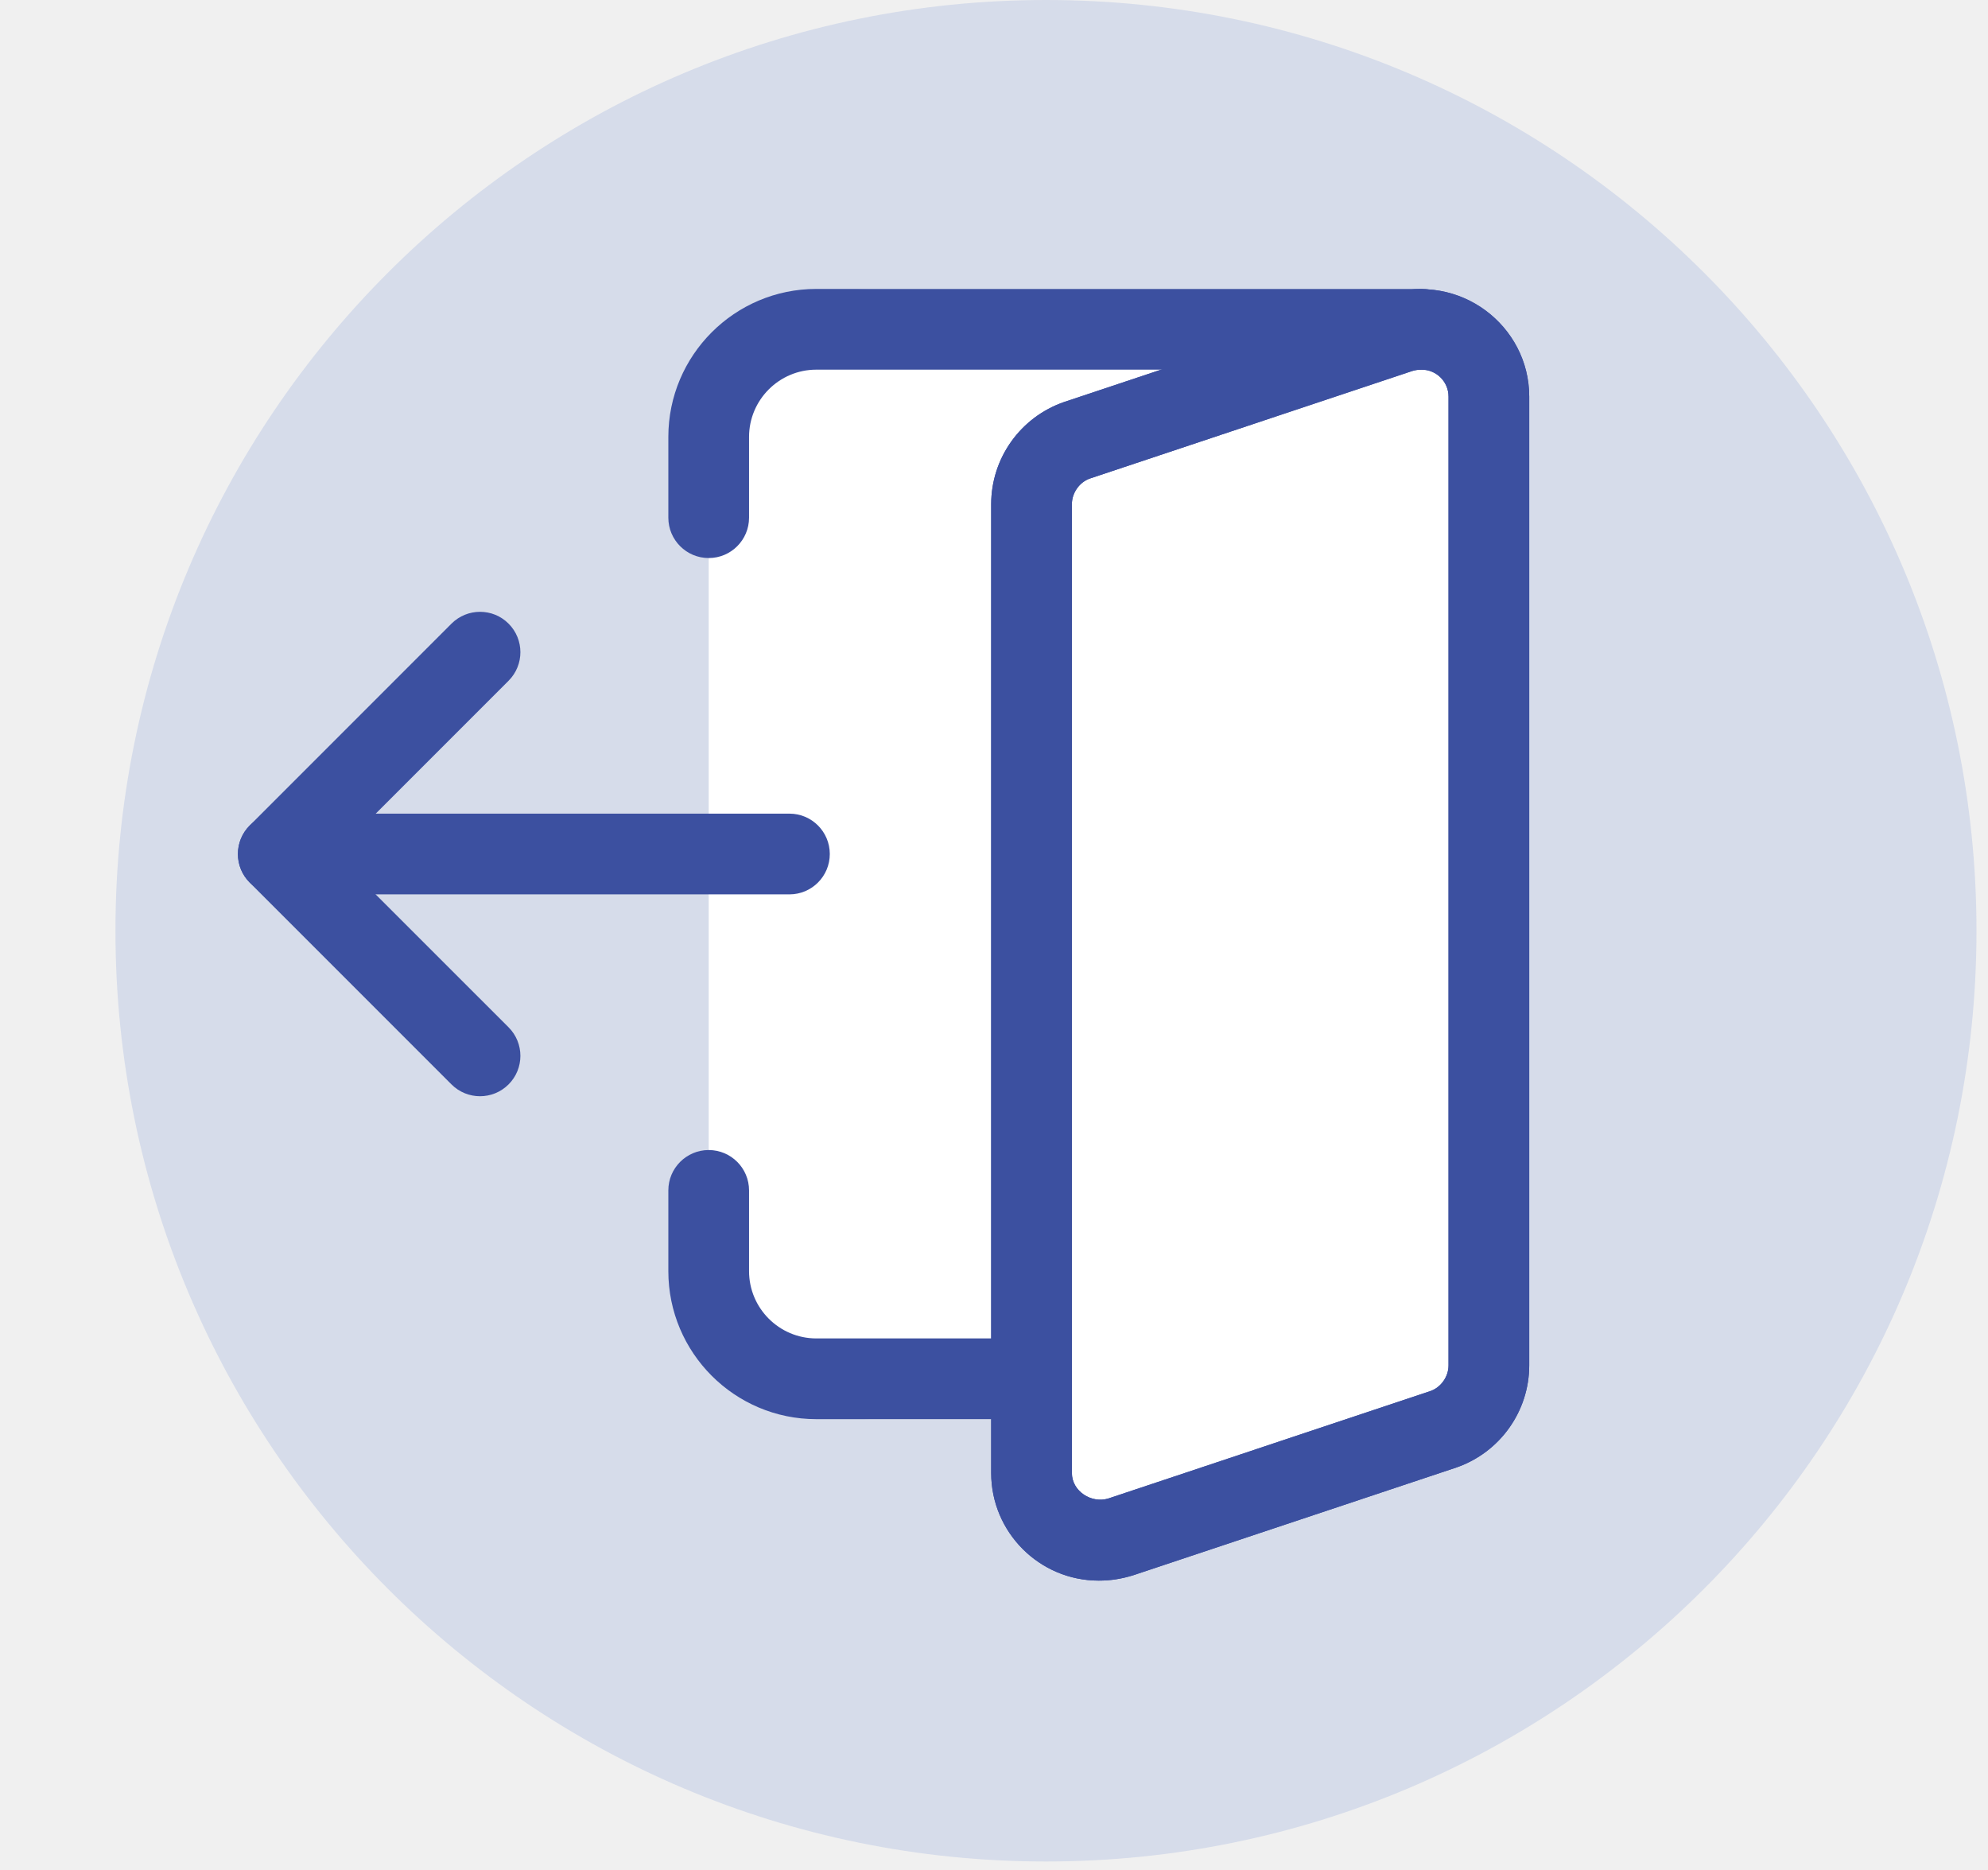
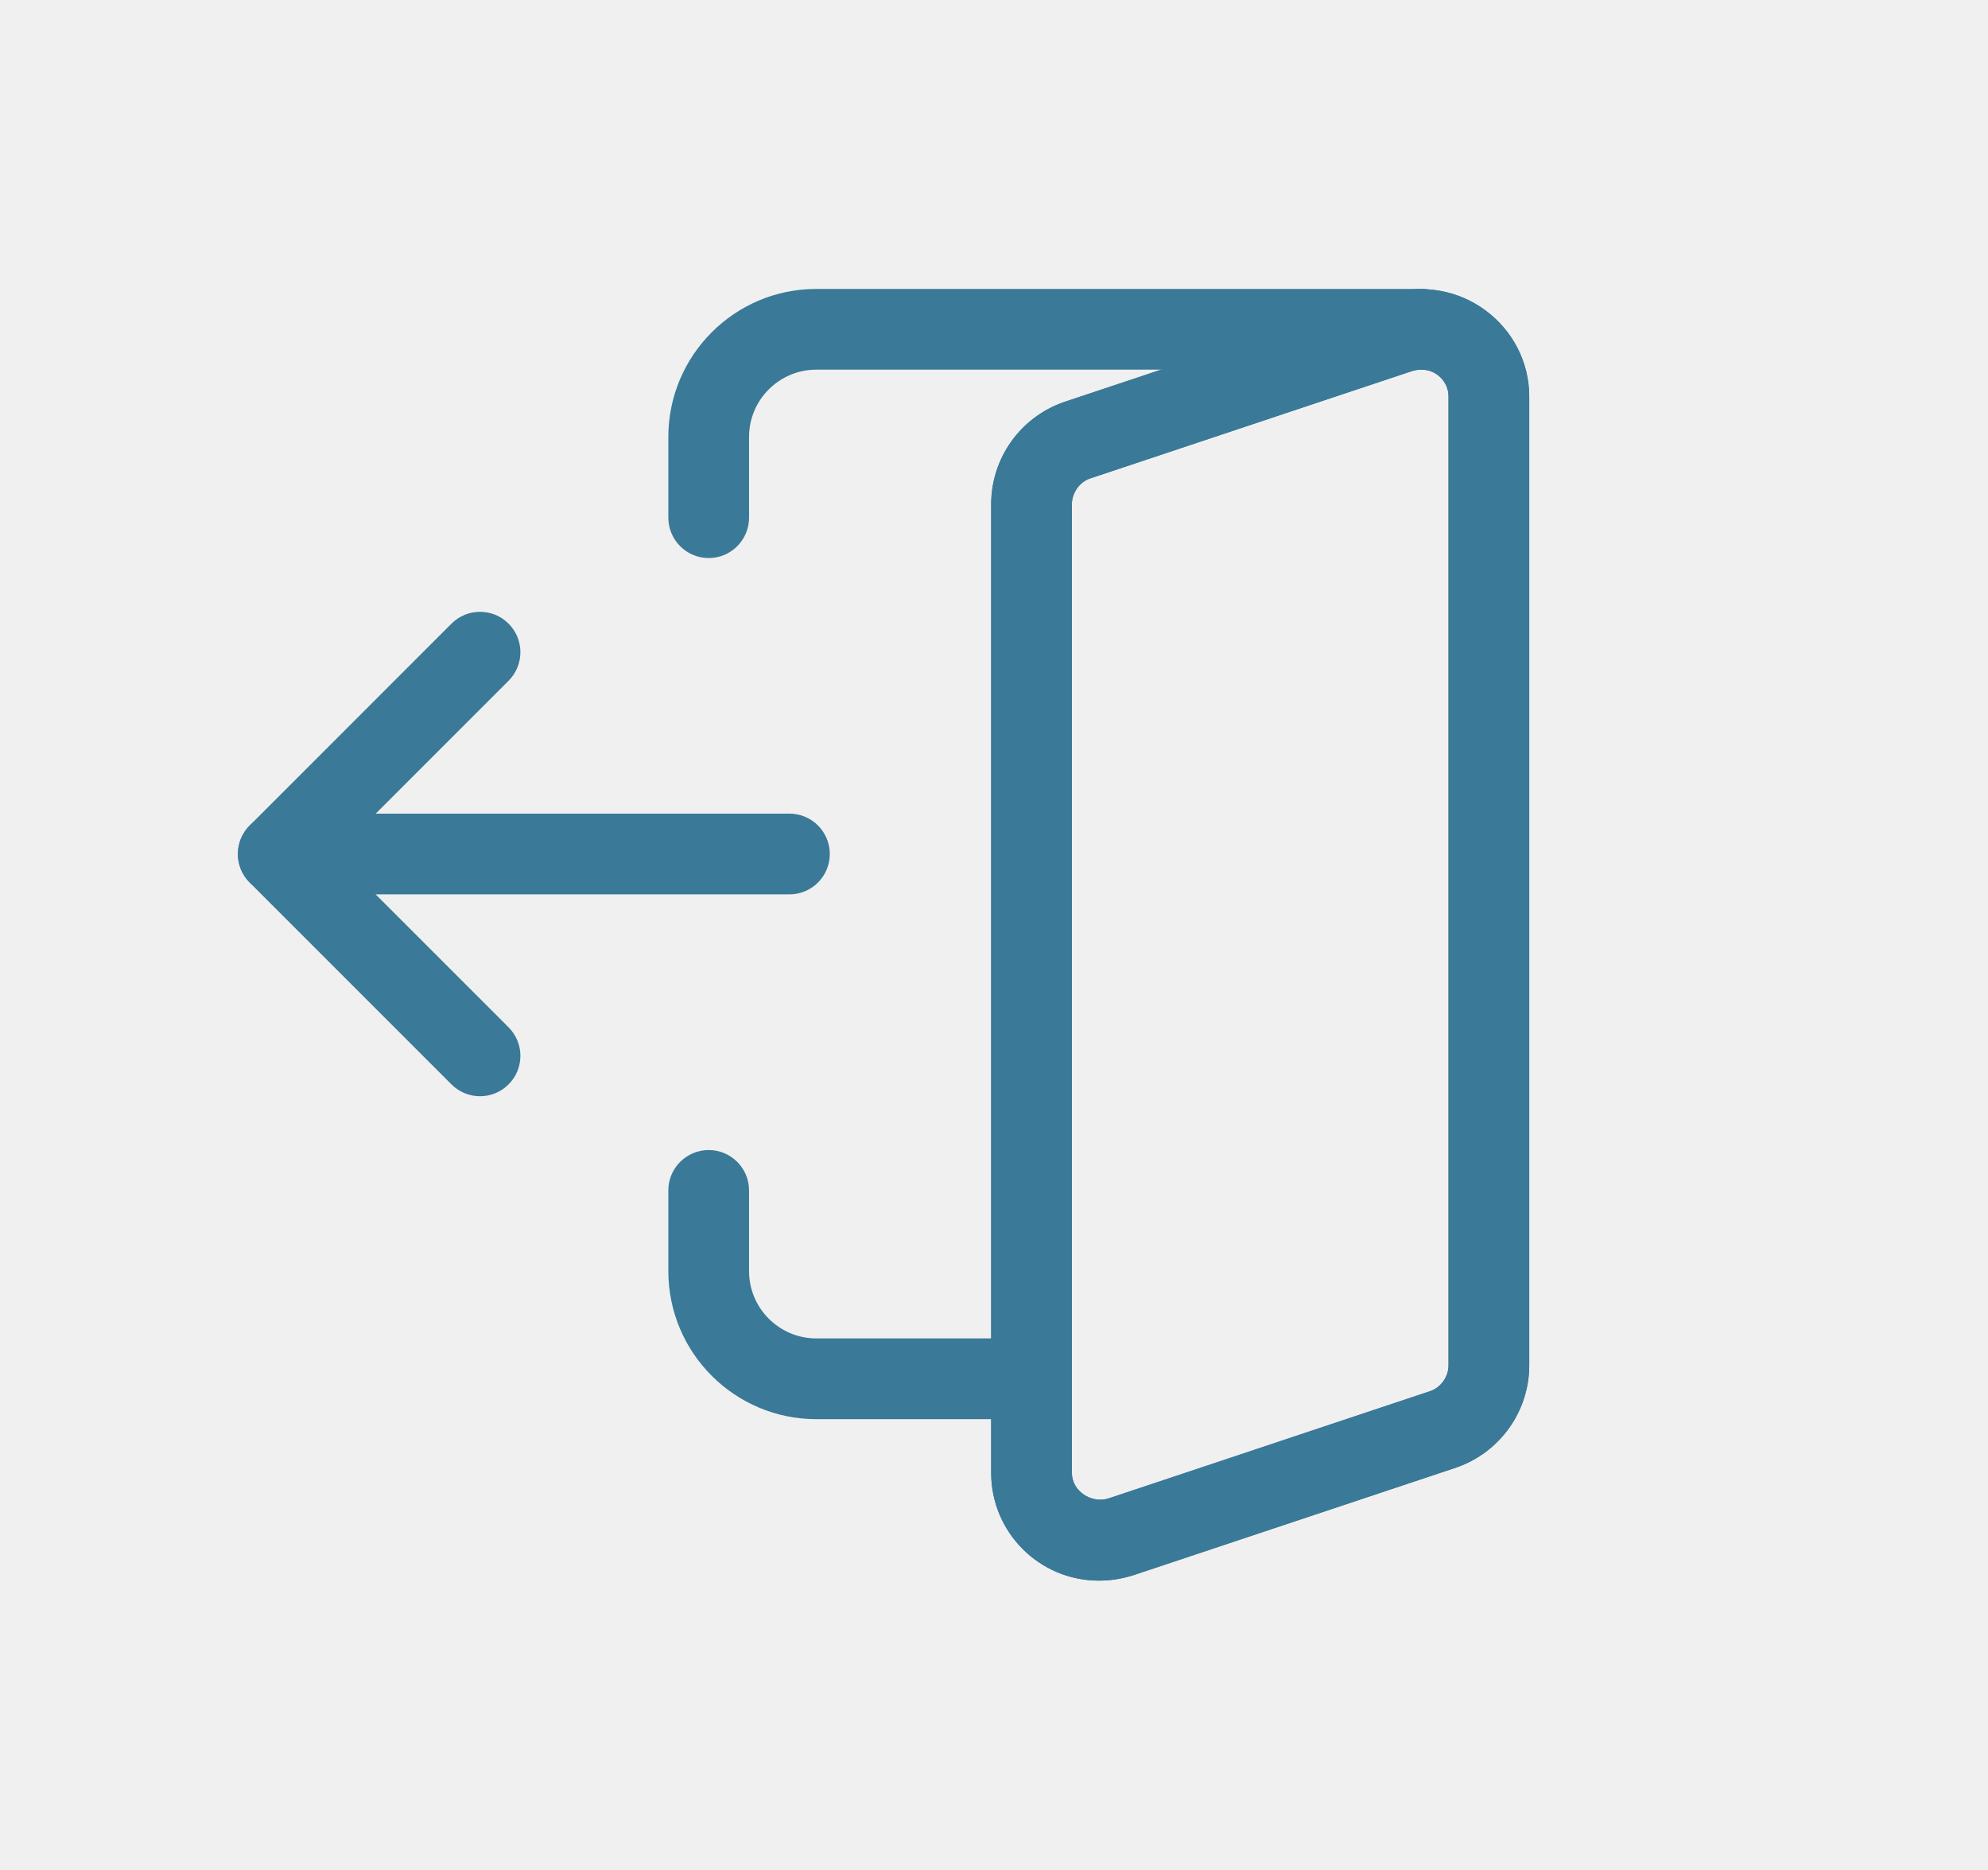
<svg xmlns="http://www.w3.org/2000/svg" width="117" height="110" viewBox="0 0 117 110" fill="none">
-   <g id="LogIn / Logout">
-     <path id="Vector" d="M61.559 109.527C91.804 109.527 116.322 85.009 116.322 54.764C116.322 24.518 91.804 -3.05176e-05 61.559 -3.05176e-05C31.314 -3.05176e-05 6.795 24.518 6.795 54.764C6.795 85.009 31.314 109.527 61.559 109.527Z" fill="#D6DCEA" />
-     <g id="Group 3183">
-       <g id="enter 1" clip-path="url(#clip0_2673_11029)">
-         <path id="Vector_2" d="M41.709 26.5C41.709 21.262 45.971 17 51.209 17H82.875C83.917 17 84.892 17.513 85.484 18.371C86.076 19.23 86.206 20.325 85.833 21.297L62.874 81.464C62.409 82.689 61.231 83.5 59.916 83.5H51.209C45.971 83.5 41.709 79.238 41.709 74V26.5Z" fill="white" />
-         <path id="Vector_3" d="M60.709 29.666V86.666C60.709 88.852 62.482 90.625 64.666 90.625C65.11 90.625 65.522 90.562 65.933 90.435L84.933 84.102C86.485 83.563 87.625 82.075 87.625 80.334V23.334C87.625 21.148 85.852 19.375 83.666 19.375C83.223 19.375 82.812 19.438 82.4 19.565L63.4 25.898C61.848 26.437 60.709 27.925 60.709 29.666Z" fill="white" />
-         <path id="Vector_4" d="M58.334 29.666C58.334 26.959 60.056 24.543 62.621 23.657L81.646 17.314C85.944 15.993 90 19.163 90 23.334V80.334C90 83.041 88.277 85.457 85.712 86.344L66.687 92.686C65.987 92.902 65.344 93 64.666 93C61.173 93 58.334 90.159 58.334 86.666M83.666 21.75C83.467 21.75 83.29 21.776 83.1 21.835L64.154 28.153C63.533 28.365 63.084 28.992 63.084 29.666V86.666C63.084 87.74 64.207 88.478 65.234 88.165L84.18 81.847C84.8 81.635 85.25 81.008 85.25 80.334V23.334C85.25 22.459 84.541 21.75 83.666 21.75Z" fill="#3C50A0" />
-         <g id="Group 3184">
-           <path id="Vector_5" d="M16.377 47.873L46.461 47.873C47.772 47.873 48.836 48.937 48.836 50.248C48.836 51.559 47.772 52.623 46.461 52.623L16.377 52.623C15.066 52.623 14.002 51.559 14.002 50.248C14.002 48.937 15.066 47.873 16.377 47.873Z" fill="#3C50A0" />
-           <path id="Vector_6" d="M28.252 35.998C28.86 35.998 29.468 36.229 29.931 36.694C30.859 37.622 30.859 39.127 29.931 40.054L19.734 50.251L29.931 60.444C30.859 61.372 30.859 62.877 29.931 63.804C29.003 64.732 27.499 64.732 26.571 63.804L14.696 51.929C13.768 51.002 13.768 49.497 14.696 48.569L26.571 36.694C27.036 36.229 27.645 35.998 28.252 35.998Z" fill="#3C50A0" />
-         </g>
-         <path id="Vector_7" d="M64.666 93C61.173 93 58.334 90.159 58.334 86.666V29.666C58.334 26.959 60.056 24.543 62.621 23.653L81.646 17.31C85.902 16.006 90 19.163 90 23.334V80.334C90 83.038 88.277 85.451 85.716 86.344L66.684 92.69C65.99 92.905 65.348 93 64.666 93ZM83.666 21.75C83.461 21.75 83.287 21.776 83.1 21.832L64.154 28.15C63.533 28.365 63.084 28.992 63.084 29.666V86.666C63.084 87.747 64.255 88.475 65.234 88.168L84.18 81.85C84.797 81.635 85.25 81.008 85.25 80.334V23.334C85.25 22.463 84.541 21.75 83.666 21.75Z" fill="#3C50A0" />
-         <path id="Vector_8" d="M41.709 32.834C40.398 32.834 39.334 31.77 39.334 30.459V25.709C39.334 20.905 43.237 17 48.041 17H83.666C84.977 17 86.041 18.064 86.041 19.375C86.041 20.686 84.977 21.75 83.666 21.75H48.041C45.859 21.75 44.084 23.527 44.084 25.709V30.459C44.084 31.77 43.02 32.834 41.709 32.834Z" fill="#3C50A0" />
-         <path id="Vector_9" d="M60.709 83.5H48.041C43.237 83.5 39.334 79.595 39.334 74.791V70.041C39.334 68.731 40.398 67.666 41.709 67.666C43.02 67.666 44.084 68.731 44.084 70.041V74.791C44.084 76.973 45.859 78.75 48.041 78.75H60.709C62.02 78.75 63.084 79.814 63.084 81.125C63.084 82.436 62.02 83.5 60.709 83.5Z" fill="#3C50A0" />
-       </g>
-     </g>
+   <g clip-path="url(#clip0_3206_12412)">
+     <path d="M58.334 29.666C58.334 26.959 60.056 24.543 62.621 23.657L81.646 17.314C85.944 15.993 90 19.163 90 23.334V80.334C90 83.041 88.277 85.457 85.712 86.344L66.687 92.686C65.987 92.902 65.344 93 64.666 93C61.173 93 58.334 90.159 58.334 86.666M83.666 21.75C83.467 21.75 83.29 21.776 83.1 21.835L64.154 28.153C63.533 28.365 63.084 28.992 63.084 29.666V86.666C63.084 87.74 64.207 88.478 65.234 88.165L84.18 81.847C84.8 81.635 85.25 81.008 85.25 80.334V23.334C85.25 22.459 84.541 21.75 83.666 21.75Z" fill="#3A7997" />
+     <path d="M16.377 47.873L46.461 47.873C47.772 47.873 48.836 48.937 48.836 50.248C48.836 51.559 47.772 52.623 46.461 52.623L16.377 52.623C15.066 52.623 14.002 51.559 14.002 50.248C14.002 48.937 15.066 47.873 16.377 47.873Z" fill="#3A7997" />
+     <path d="M28.252 35.998C28.86 35.998 29.468 36.229 29.931 36.694C30.859 37.622 30.859 39.127 29.931 40.054L19.734 50.251L29.931 60.444C30.859 61.372 30.859 62.877 29.931 63.804C29.003 64.732 27.499 64.732 26.571 63.804L14.696 51.929C13.768 51.002 13.768 49.497 14.696 48.569L26.571 36.694C27.036 36.229 27.645 35.998 28.252 35.998Z" fill="#3A7997" />
+     <path d="M64.666 93C61.173 93 58.334 90.159 58.334 86.666V29.666C58.334 26.959 60.056 24.543 62.621 23.653L81.646 17.31C85.902 16.006 90 19.163 90 23.334V80.334C90 83.038 88.277 85.451 85.716 86.344L66.684 92.69C65.99 92.905 65.348 93 64.666 93ZM83.666 21.75C83.461 21.75 83.287 21.776 83.1 21.832L64.154 28.15C63.533 28.365 63.084 28.992 63.084 29.666V86.666C63.084 87.747 64.255 88.475 65.234 88.168L84.18 81.85C84.797 81.635 85.25 81.008 85.25 80.334V23.334C85.25 22.463 84.541 21.75 83.666 21.75Z" fill="#3A7997" />
+     <path d="M41.709 32.834C40.398 32.834 39.334 31.77 39.334 30.459V25.709C39.334 20.905 43.237 17 48.041 17H83.666C84.977 17 86.041 18.064 86.041 19.375C86.041 20.686 84.977 21.75 83.666 21.75H48.041C45.859 21.75 44.084 23.527 44.084 25.709V30.459C44.084 31.77 43.02 32.834 41.709 32.834Z" fill="#3A7997" />
+     <path d="M60.709 83.5H48.041C43.237 83.5 39.334 79.595 39.334 74.791V70.041C39.334 68.731 40.398 67.666 41.709 67.666C43.02 67.666 44.084 68.731 44.084 70.041V74.791C44.084 76.973 45.859 78.75 48.041 78.75H60.709C62.02 78.75 63.084 79.814 63.084 81.125C63.084 82.436 62.02 83.5 60.709 83.5Z" fill="#3A7997" />
  </g>
  <defs>
-     <clipPath id="clip0_2673_11029">
+     <clipPath id="clip0_3206_12412">
      <rect width="76" height="76" fill="white" transform="translate(14 17)" />
    </clipPath>
  </defs>
</svg>
